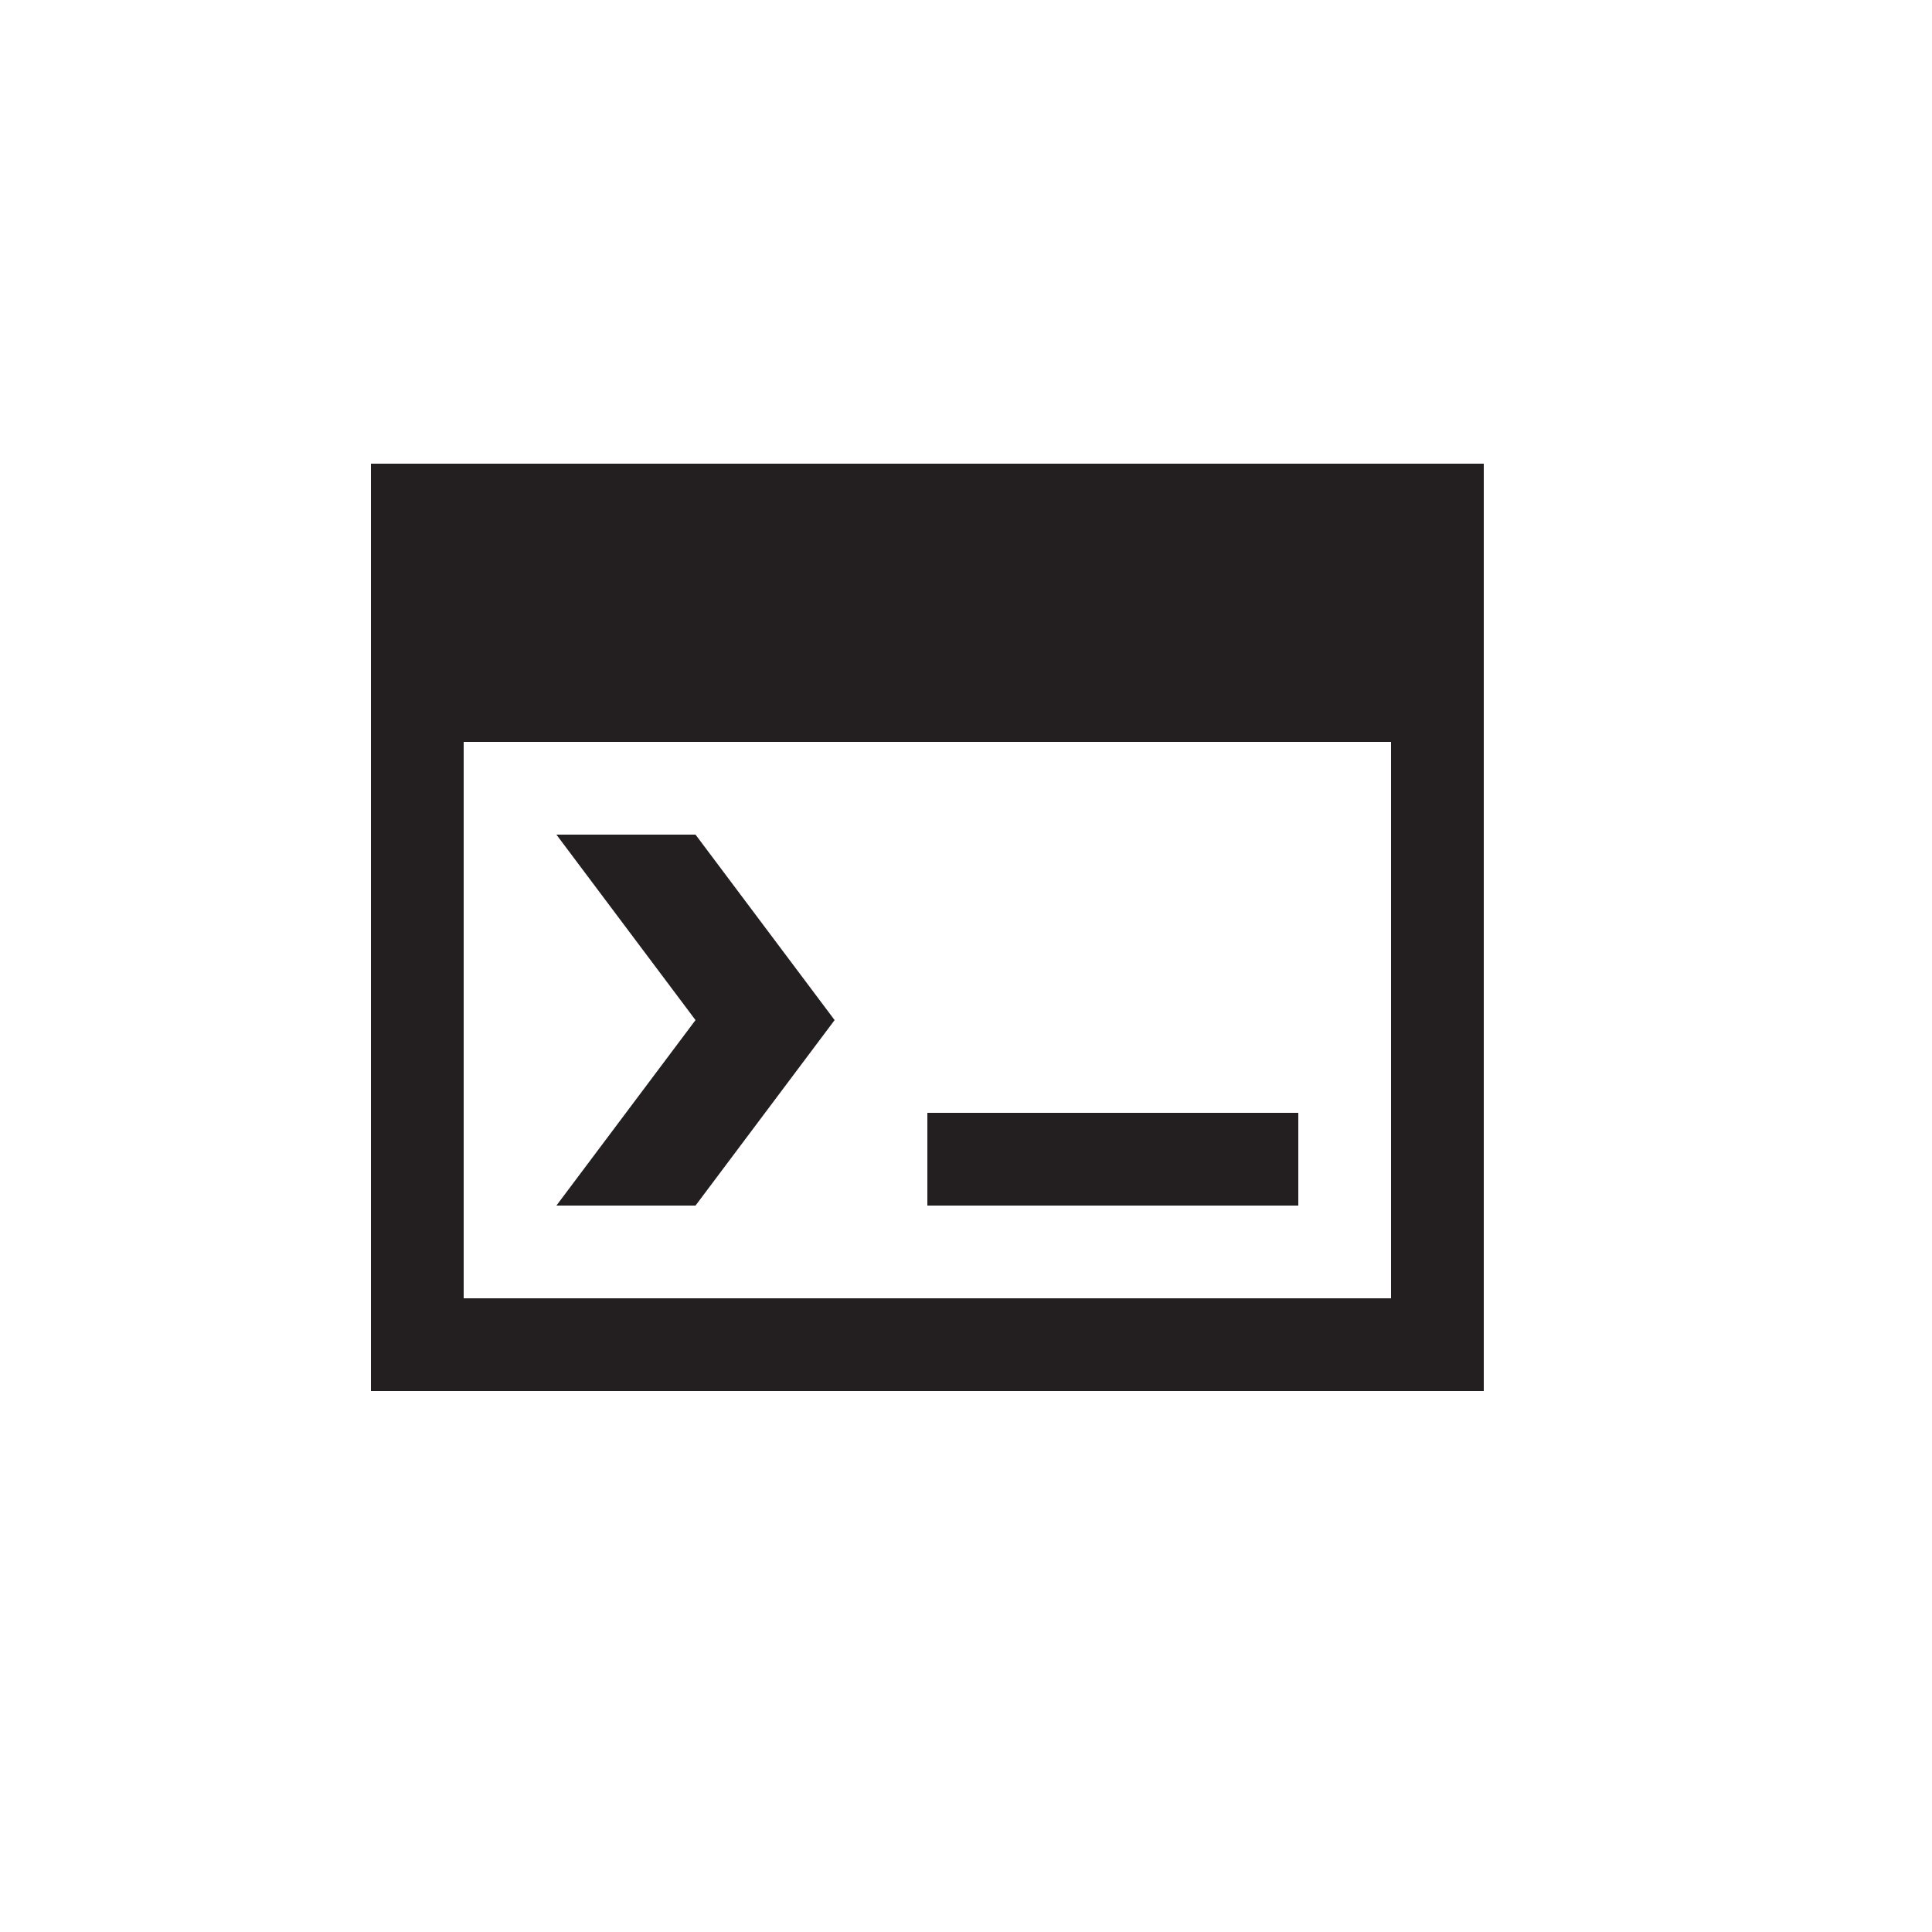
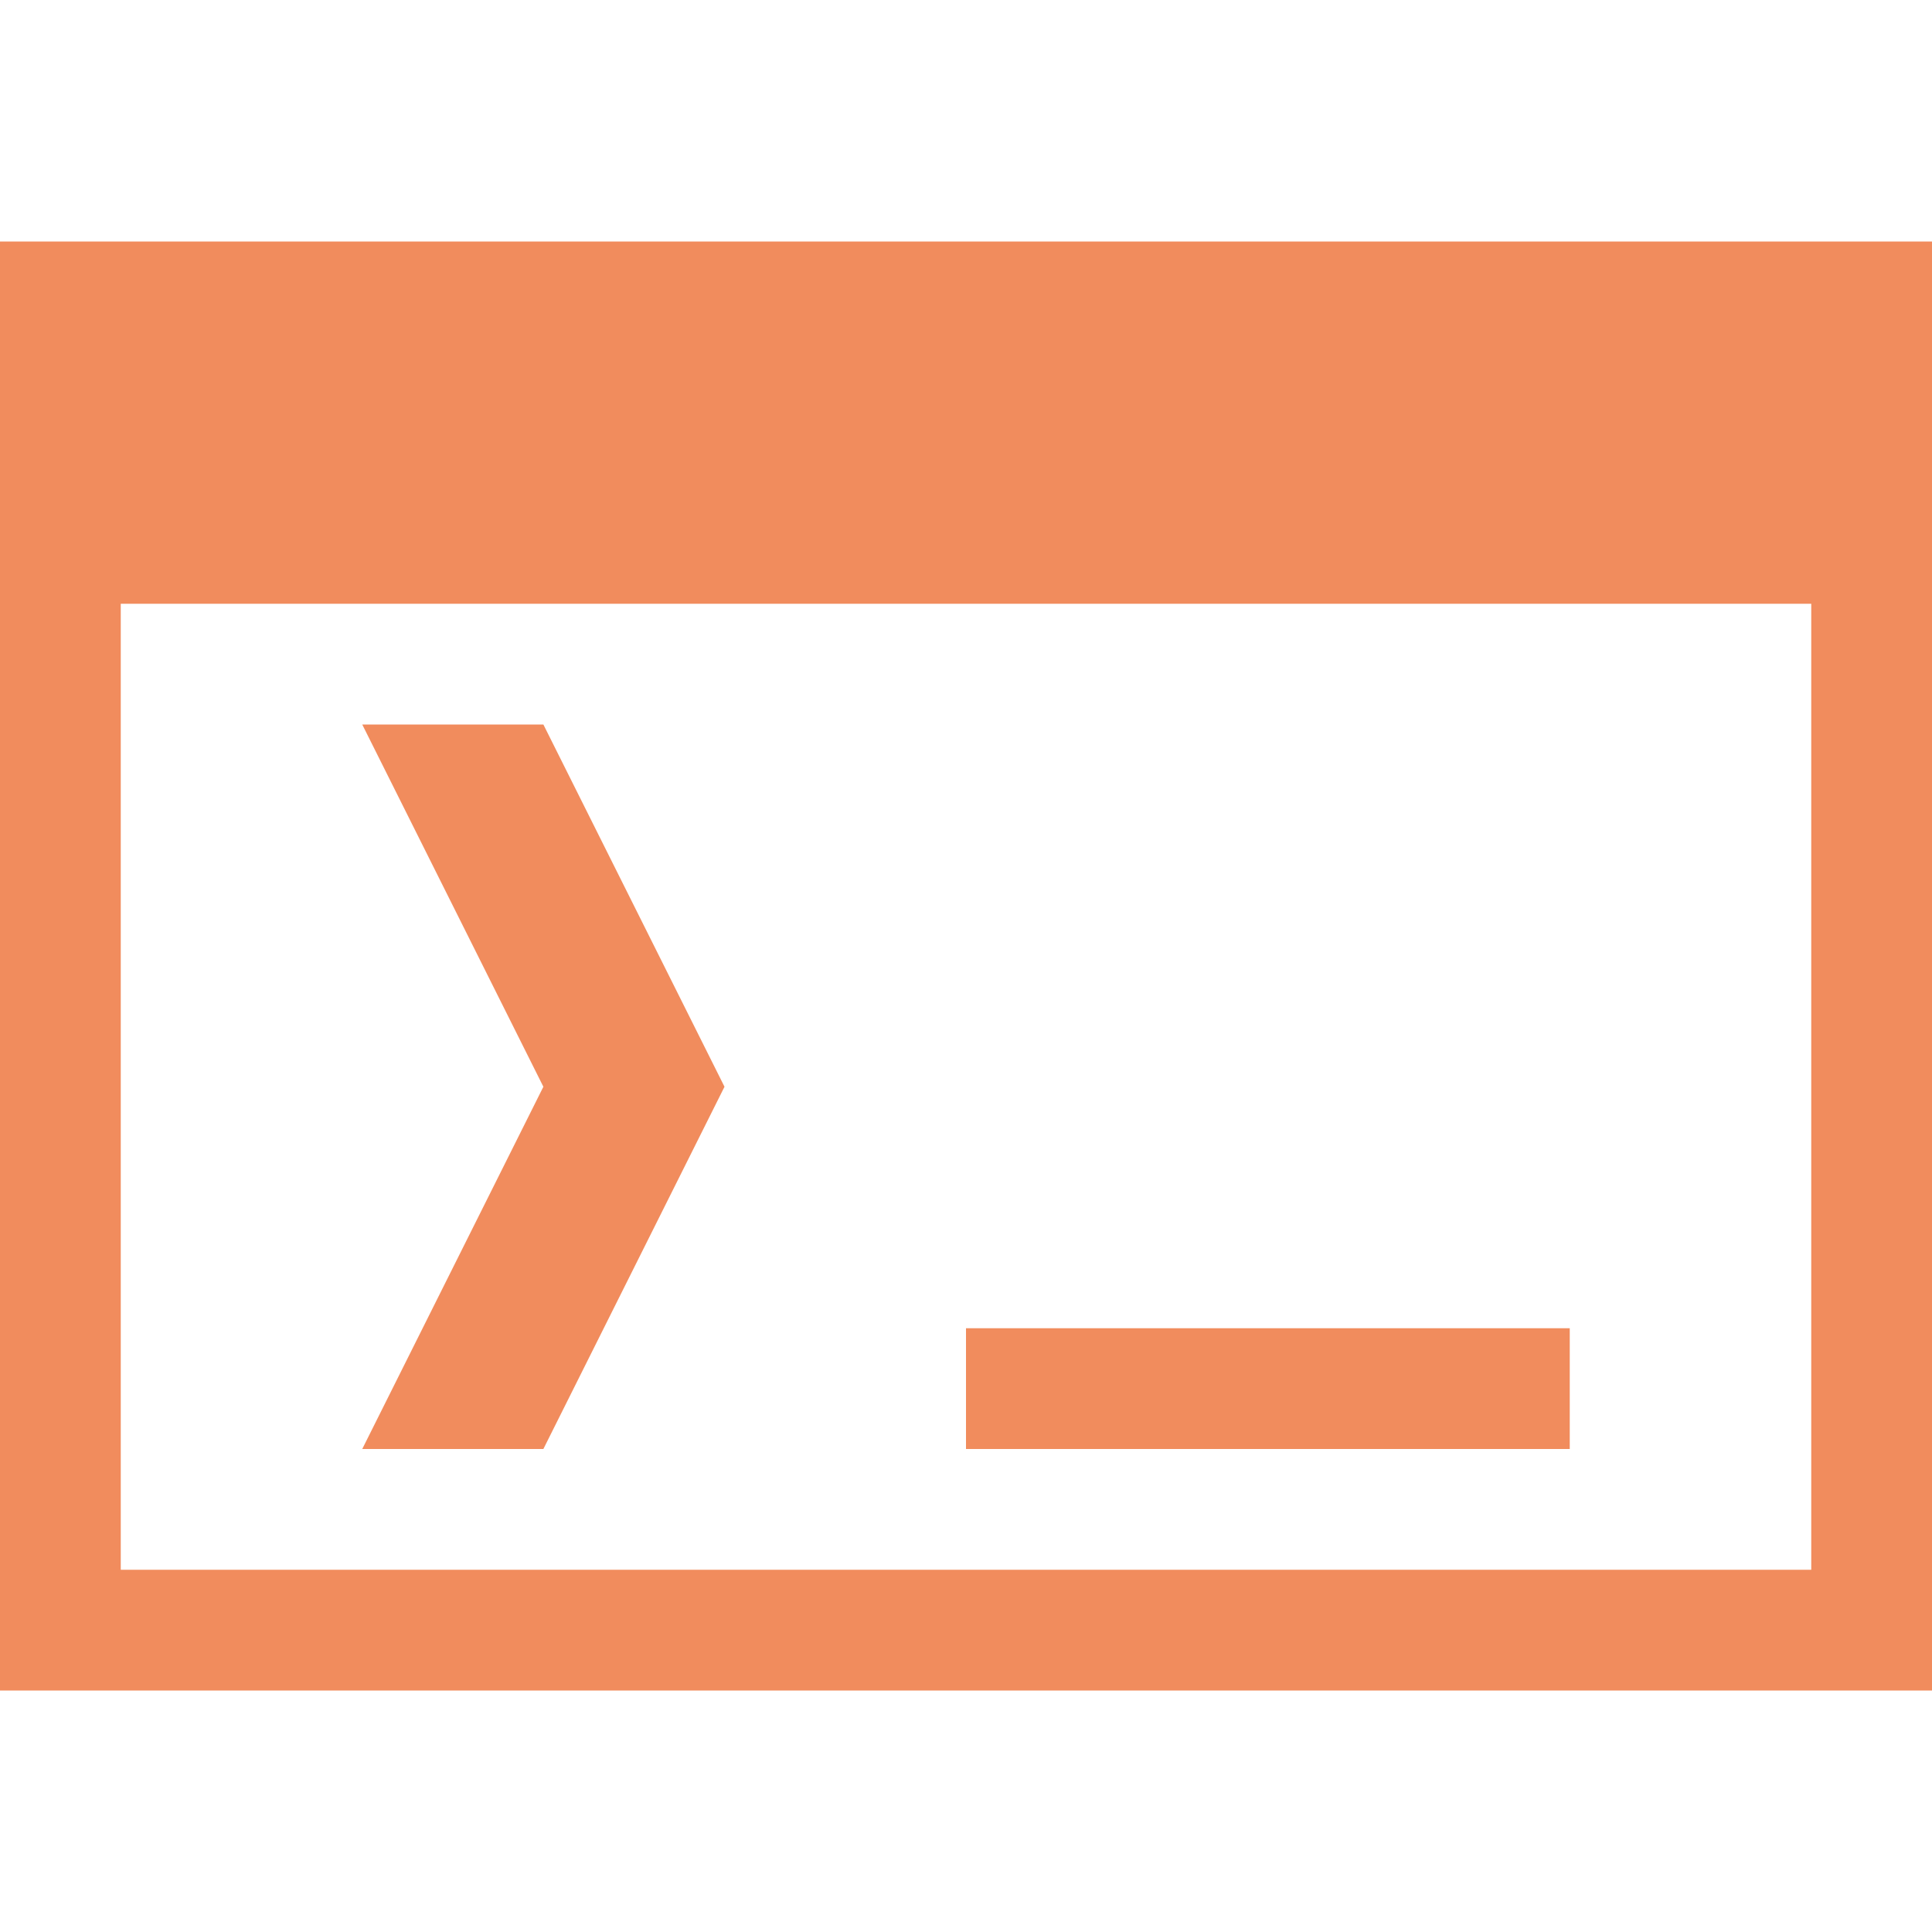
- <svg xmlns="http://www.w3.org/2000/svg" width="100%" height="100%" viewBox="0 0 5 5" version="1.1" xml:space="preserve" style="fill-rule:evenodd;clip-rule:evenodd;stroke-linejoin:round;stroke-miterlimit:1.414;">
-   <path d="M0.96,1.2l2.88,0l0,2.4l-2.88,0l0,-2.4Zm2.64,2.16l0,-1.44l-2.4,0l0,1.44l2.4,0Zm-1.2,-0.48l0.96,0l0,0.24l-0.96,0l0,-0.24Zm-0.6,-0.72l0.36,0.48l-0.36,0.48l-0.36,0l0.36,-0.48l-0.36,-0.48l0.36,0Z" style="fill:#231f20;" />
+ <svg xmlns="http://www.w3.org/2000/svg" width="100%" height="100%" viewBox="0 0 16 16" version="1.1" xml:space="preserve" style="fill-rule:evenodd;clip-rule:evenodd;stroke-linejoin:round;stroke-miterlimit:1.414;">
+   <path d="M16,14l-16,0l0,-12l16,0l0,12Zm-1,-9l-14,0l0,8l14,0l0,-8Zm-9,4l-1.5,3l-1.5,0l1.5,-3l-1.5,-3l1.5,0l1.5,3Zm2,2l5,0l0,1l-5,0l0,-1Z" style="fill:#f18c5d;" />
</svg>
